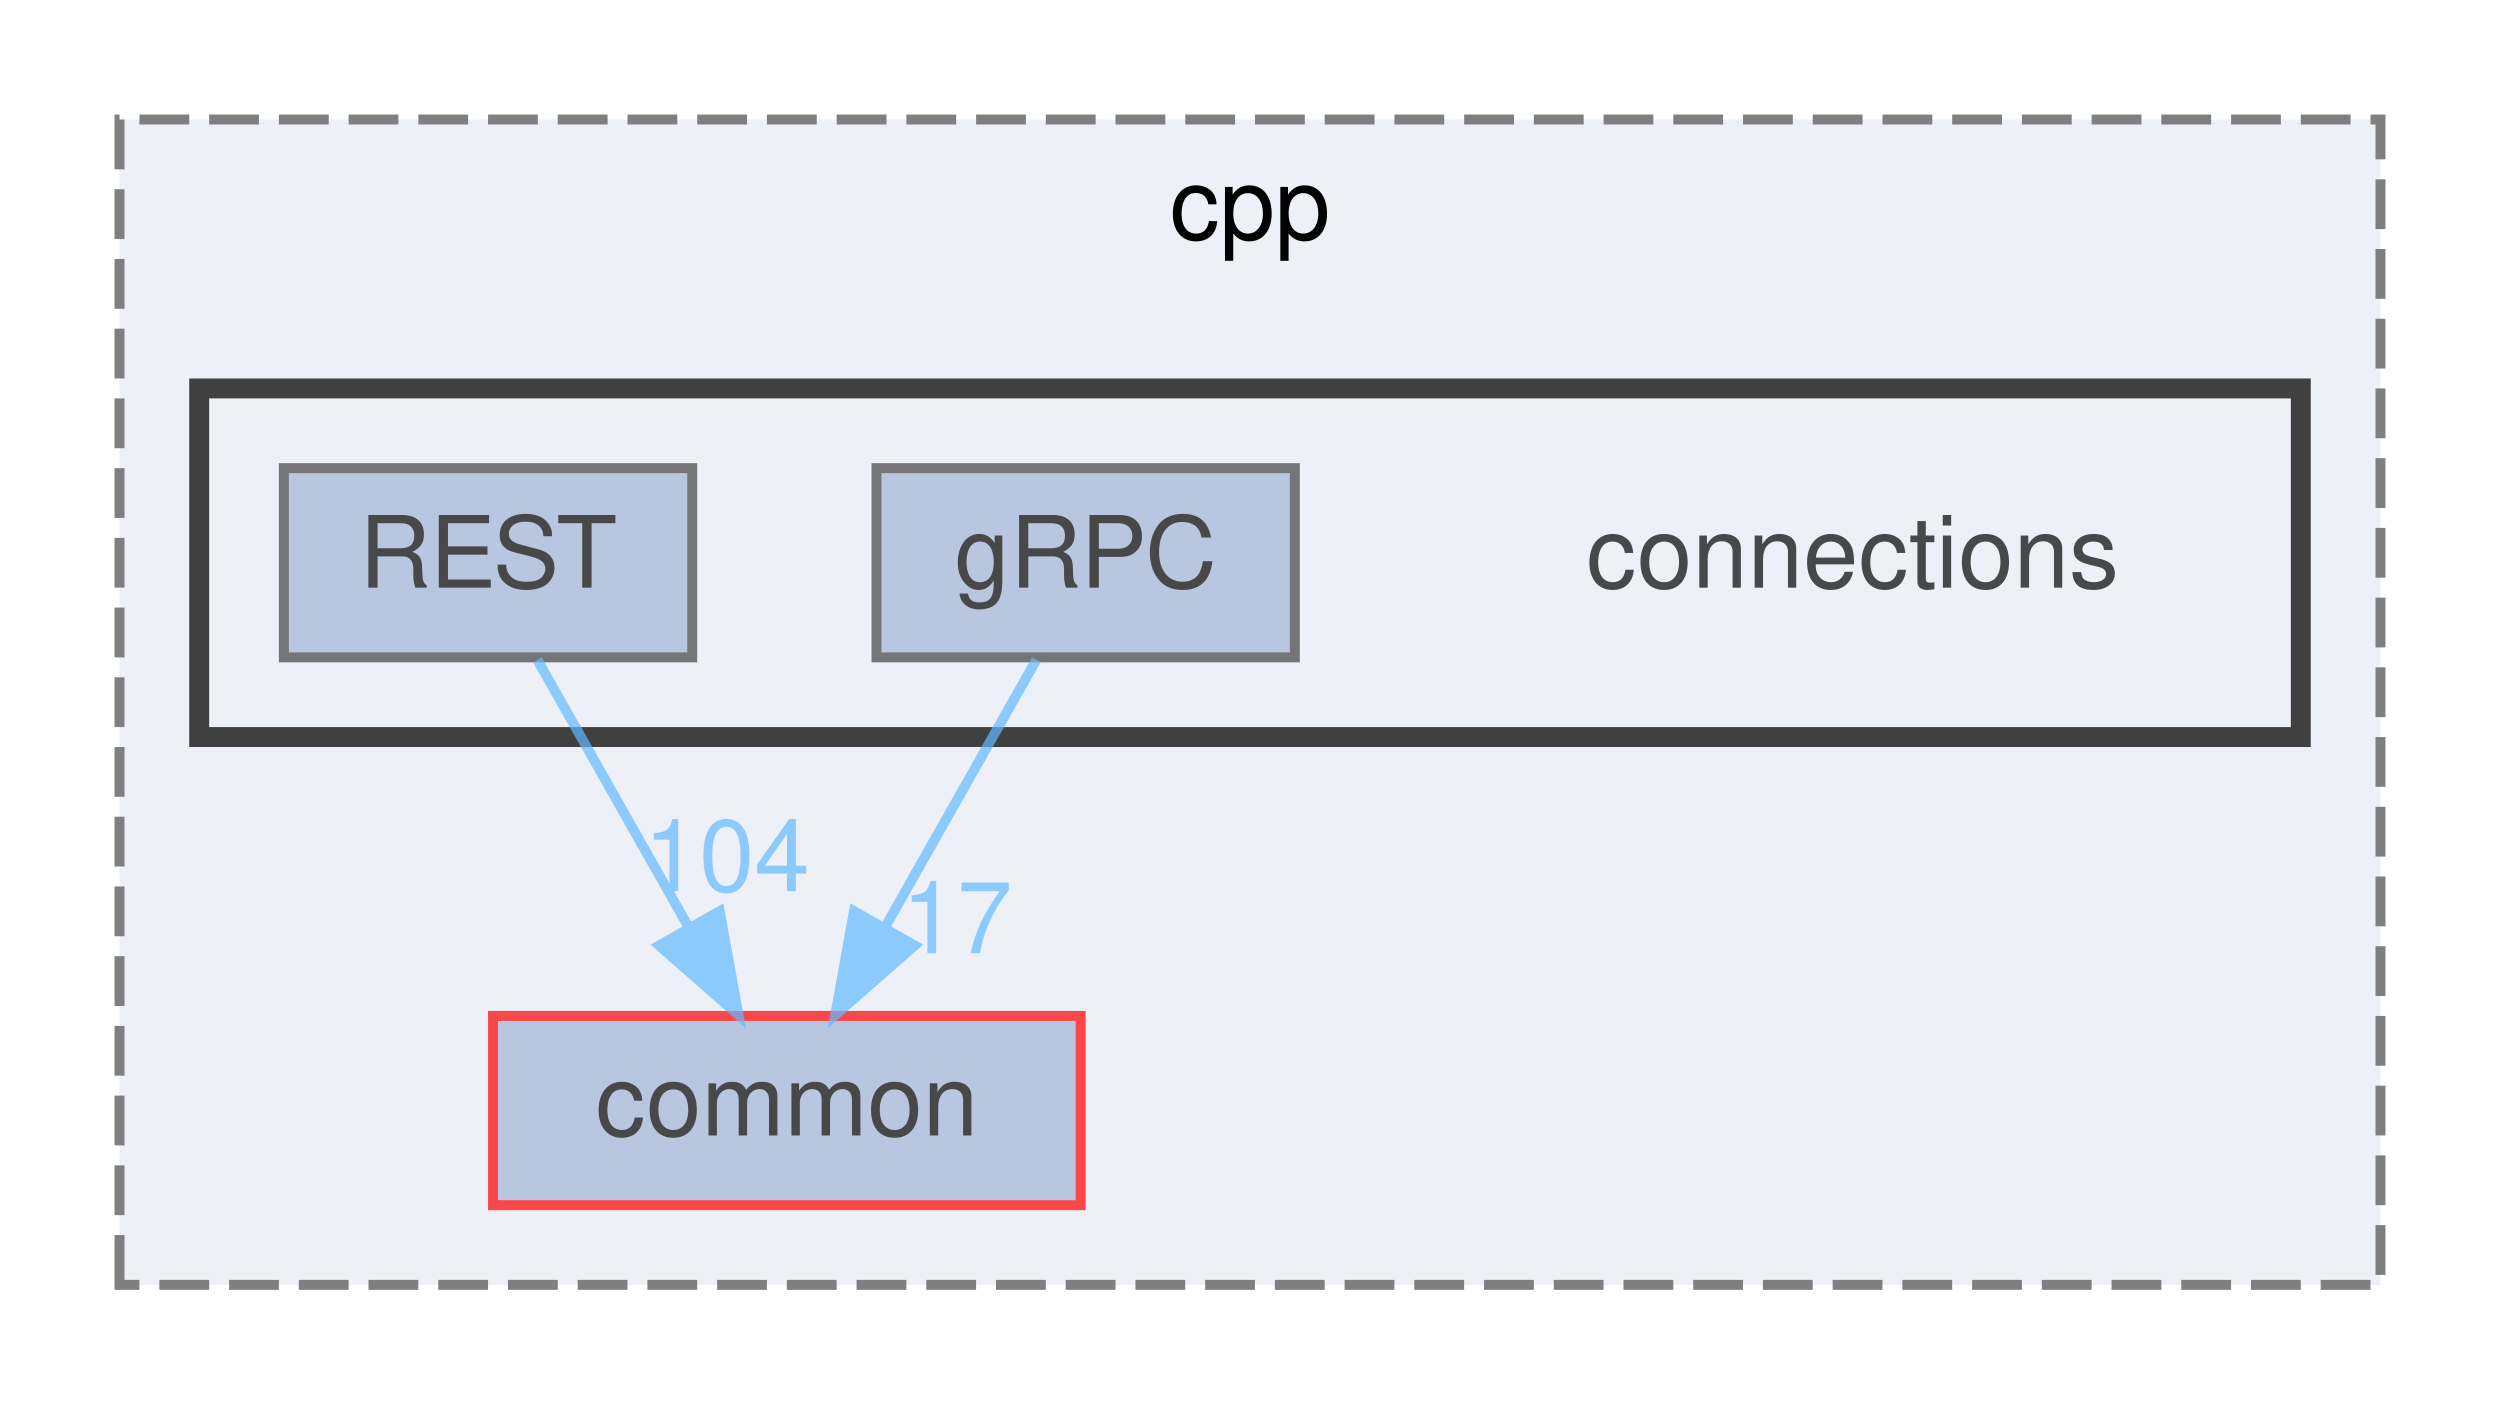
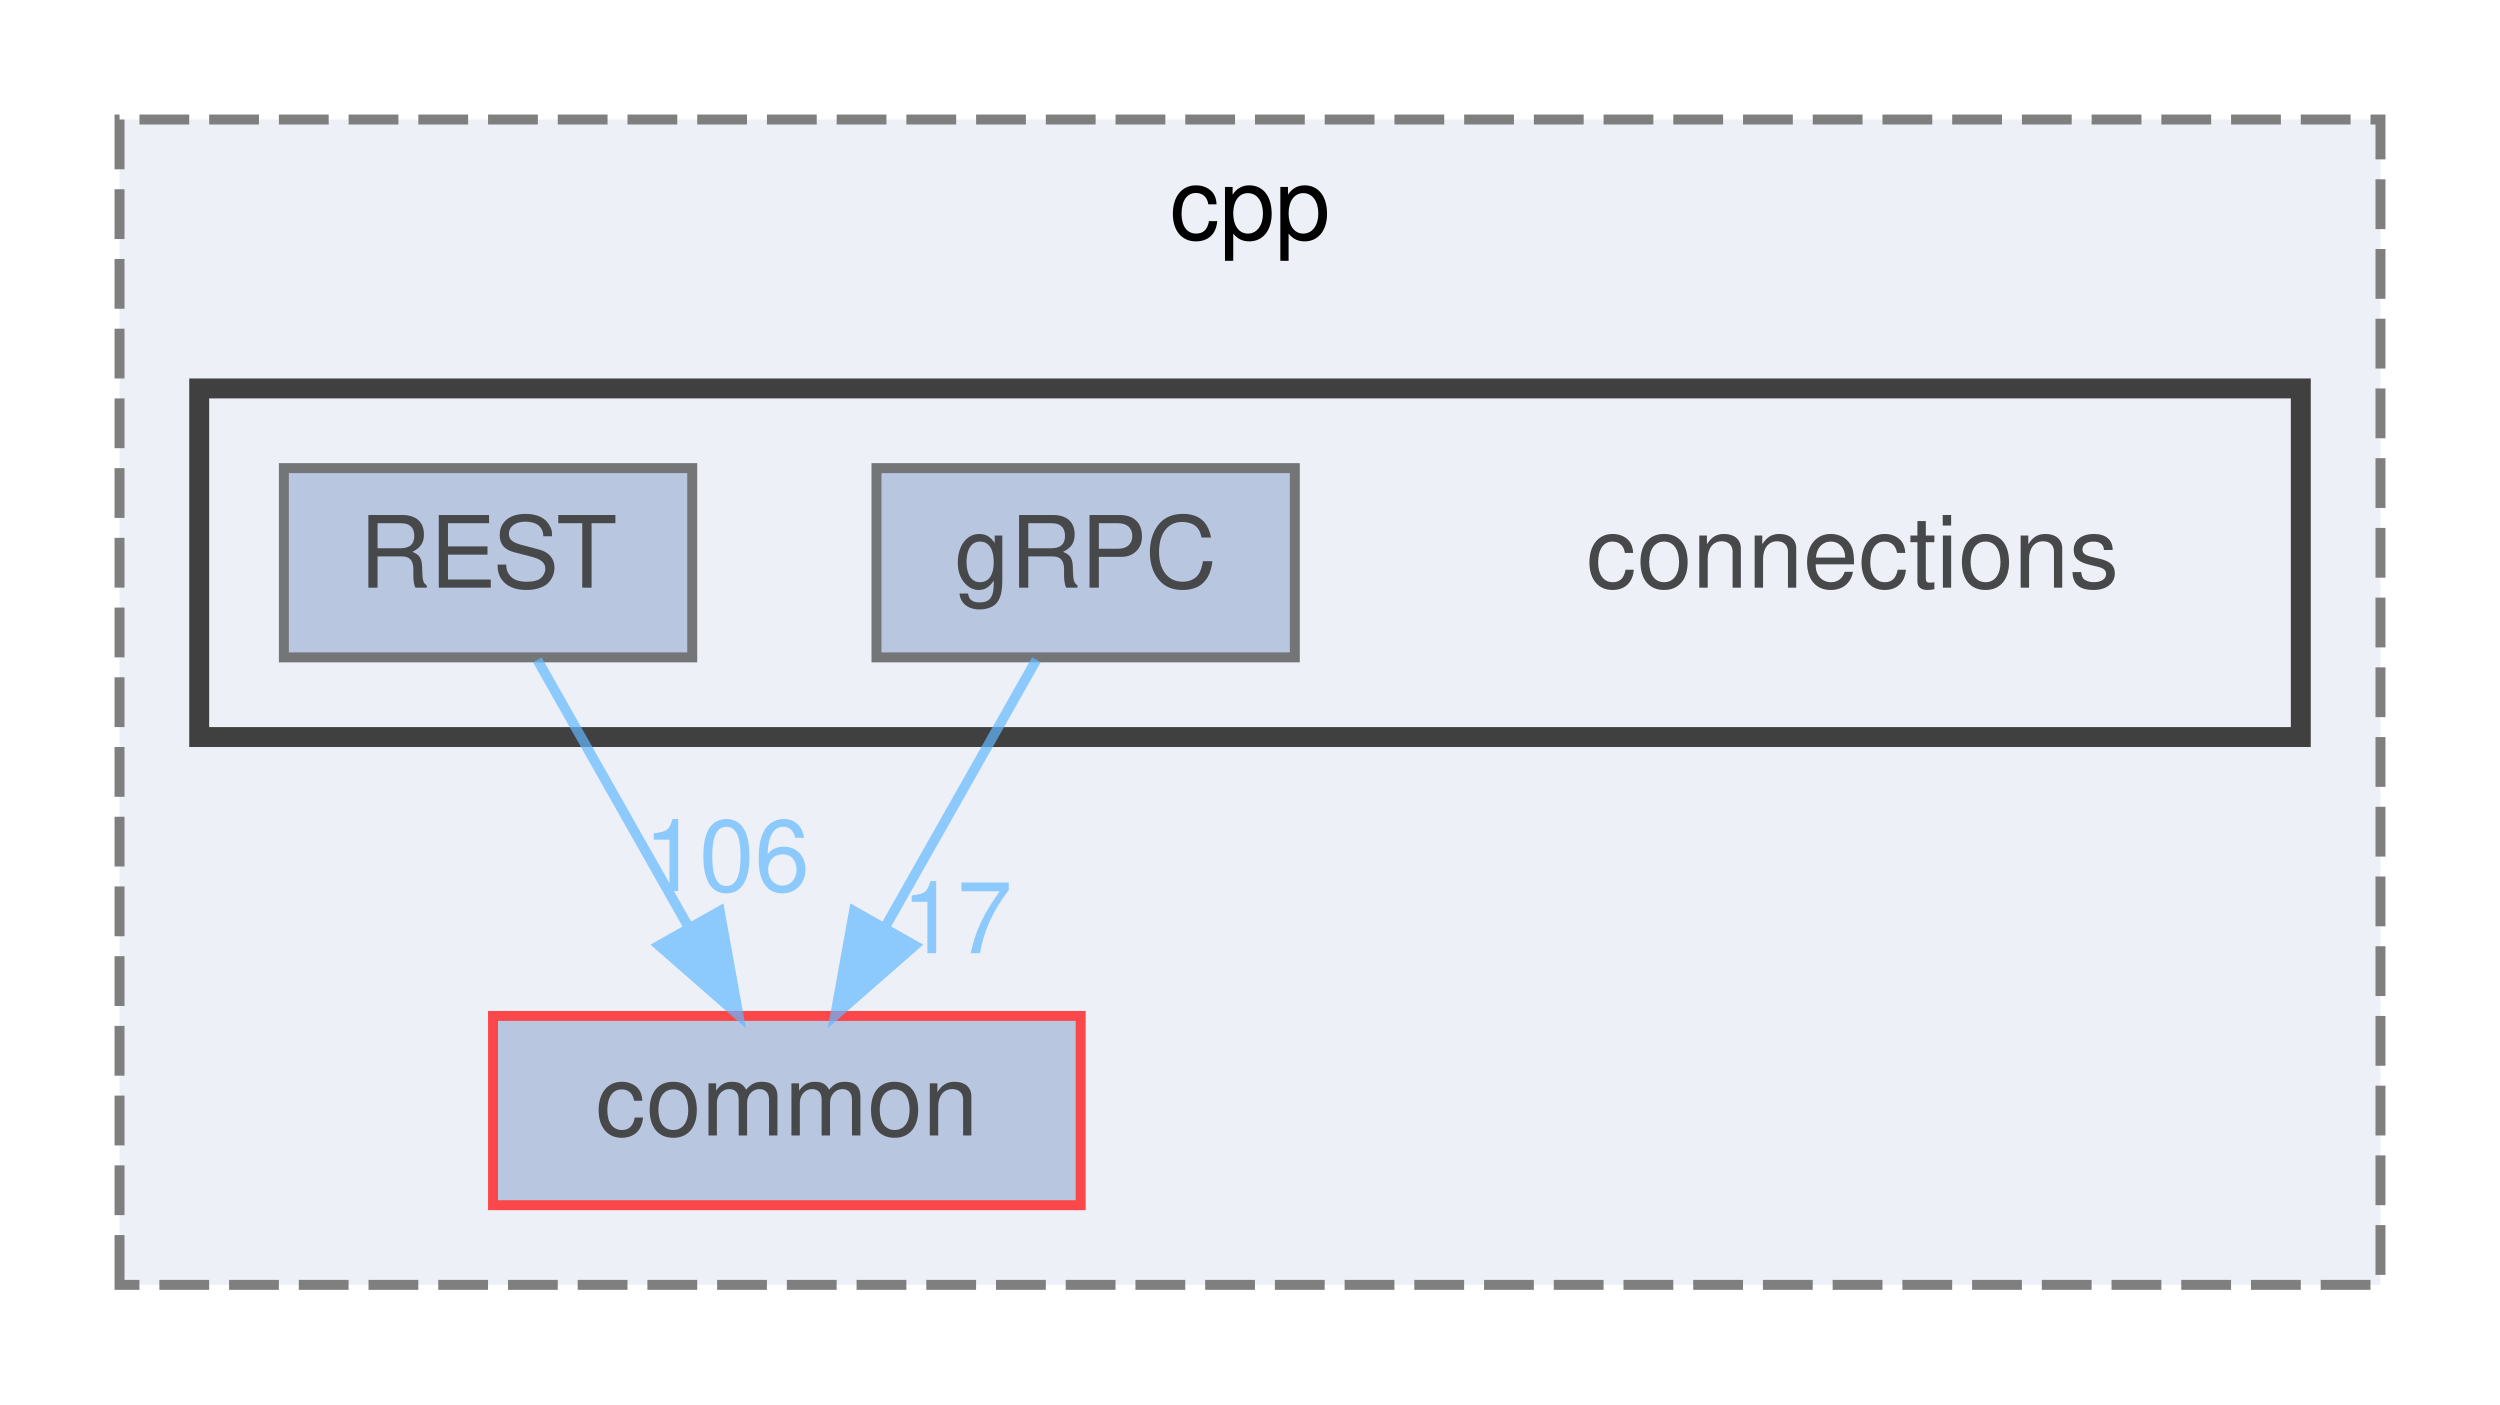
<svg xmlns="http://www.w3.org/2000/svg" xmlns:xlink="http://www.w3.org/1999/xlink" width="251pt" height="141pt" viewBox="0.00 0.00 251.00 141.00">
  <svg id="main" version="1.1" xml:space="preserve">
    <style type="text/css">
.node, .edge {opacity: 0.7;}
.node.selected, .edge.selected {opacity: 1;}
.edge:hover path { stroke: red; }
.edge:hover polygon { stroke: red; fill: red; }
</style>
    <svg id="graph" class="graph">
      <g id="graph0" class="graph" transform="scale(1 1) rotate(0) translate(4 137)">
        <g id="clust1" class="cluster">
          <g id="a_clust1">
            <a xlink:href="dir_c3a31ef84dfd90f7312278dbc4734bdb.html" target="_top" xlink:title="cpp">
              <polygon fill="#edf0f7" stroke="#7f7f7f" stroke-dasharray="5,2" points="8,-8 8,-125 235,-125 235,-8 8,-8" />
              <text text-anchor="middle" x="121.5" y="-113" font-family="Helvetica,sans-Serif" font-size="10.00">cpp</text>
            </a>
          </g>
        </g>
        <g id="clust2" class="cluster">
          <g id="a_clust2">
            <a xlink:href="dir_01181b2e4bcbd5d200324c852c35719a.html" target="_top">
              <polygon fill="#edf0f7" stroke="#404040" stroke-width="2" points="16,-63 16,-98 227,-98 227,-63 16,-63" />
            </a>
          </g>
        </g>
        <g id="node1" class="node">
          <g id="a_node1">
            <a xlink:href="dir_6b87f921a51f760acf501150831df4b5.html" target="_top" xlink:title="common">
              <polygon fill="#a2b4d6" stroke="red" points="104.5,-35 45.5,-35 45.5,-16 104.5,-16 104.5,-35" />
              <text text-anchor="middle" x="75" y="-23" font-family="Helvetica,sans-Serif" font-size="10.00">common</text>
            </a>
          </g>
        </g>
        <g id="node2" class="node">
          <text text-anchor="middle" x="182" y="-78" font-family="Helvetica,sans-Serif" font-size="10.00">connections</text>
        </g>
        <g id="node3" class="node">
          <g id="a_node3">
            <a xlink:href="dir_ad1bc33ffc0c46262e23d259a6a8b800.html" target="_top" xlink:title="gRPC">
              <polygon fill="#a2b4d6" stroke="#404040" points="126,-90 84,-90 84,-71 126,-71 126,-90" />
              <text text-anchor="middle" x="105" y="-78" font-family="Helvetica,sans-Serif" font-size="10.00">gRPC</text>
            </a>
          </g>
        </g>
        <g id="edge1" class="edge">
          <g id="a_edge1">
            <a xlink:href="dir_000006_000000.html" target="_top">
              <path fill="none" stroke="#63b8ff" d="M100.05,-70.75C95.94,-63.49 89.97,-52.95 84.9,-43.98" />
              <polygon fill="#63b8ff" stroke="#63b8ff" points="87.83,-42.07 79.86,-35.09 81.74,-45.52 87.83,-42.07" />
            </a>
          </g>
          <g id="a_edge1-headlabel">
            <a xlink:href="dir_000006_000000.html" target="_top" xlink:title="17">
              <text text-anchor="middle" x="92.08" y="-41.3" font-family="Helvetica,sans-Serif" font-size="10.00" fill="#63b8ff">17</text>
            </a>
          </g>
        </g>
        <g id="node4" class="node">
          <g id="a_node4">
            <a xlink:href="dir_499586737141bee5d3e434e54e79097b.html" target="_top" xlink:title="REST">
              <polygon fill="#a2b4d6" stroke="#404040" points="65.5,-90 24.5,-90 24.5,-71 65.5,-71 65.5,-90" />
              <text text-anchor="middle" x="45" y="-78" font-family="Helvetica,sans-Serif" font-size="10.00">REST</text>
            </a>
          </g>
        </g>
        <g id="edge2" class="edge">
          <g id="a_edge2">
            <a xlink:href="dir_000014_000000.html" target="_top">
              <path fill="none" stroke="#63b8ff" d="M49.95,-70.75C54.06,-63.49 60.03,-52.95 65.1,-43.98" />
              <polygon fill="#63b8ff" stroke="#63b8ff" points="68.26,-45.52 70.14,-35.09 62.17,-42.07 68.26,-45.52" />
            </a>
          </g>
          <g id="a_edge2-headlabel">
-             <a xlink:href="dir_000014_000000.html" target="_top" xlink:title="104">
-               <text text-anchor="middle" x="68.96" y="-47.54" font-family="Helvetica,sans-Serif" font-size="10.00" fill="#63b8ff">104</text>
+             <a xlink:href="dir_000014_000000.html" target="_top" xlink:title="106">
+               <text text-anchor="middle" x="68.96" y="-47.54" font-family="Helvetica,sans-Serif" font-size="10.00" fill="#63b8ff">106</text>
            </a>
          </g>
        </g>
      </g>
    </svg>
  </svg>
  <style type="text/css">

[data-mouse-over-selected='false'] { opacity: 0.7; }
[data-mouse-over-selected='true']  { opacity: 1.0; }

</style>
</svg>
